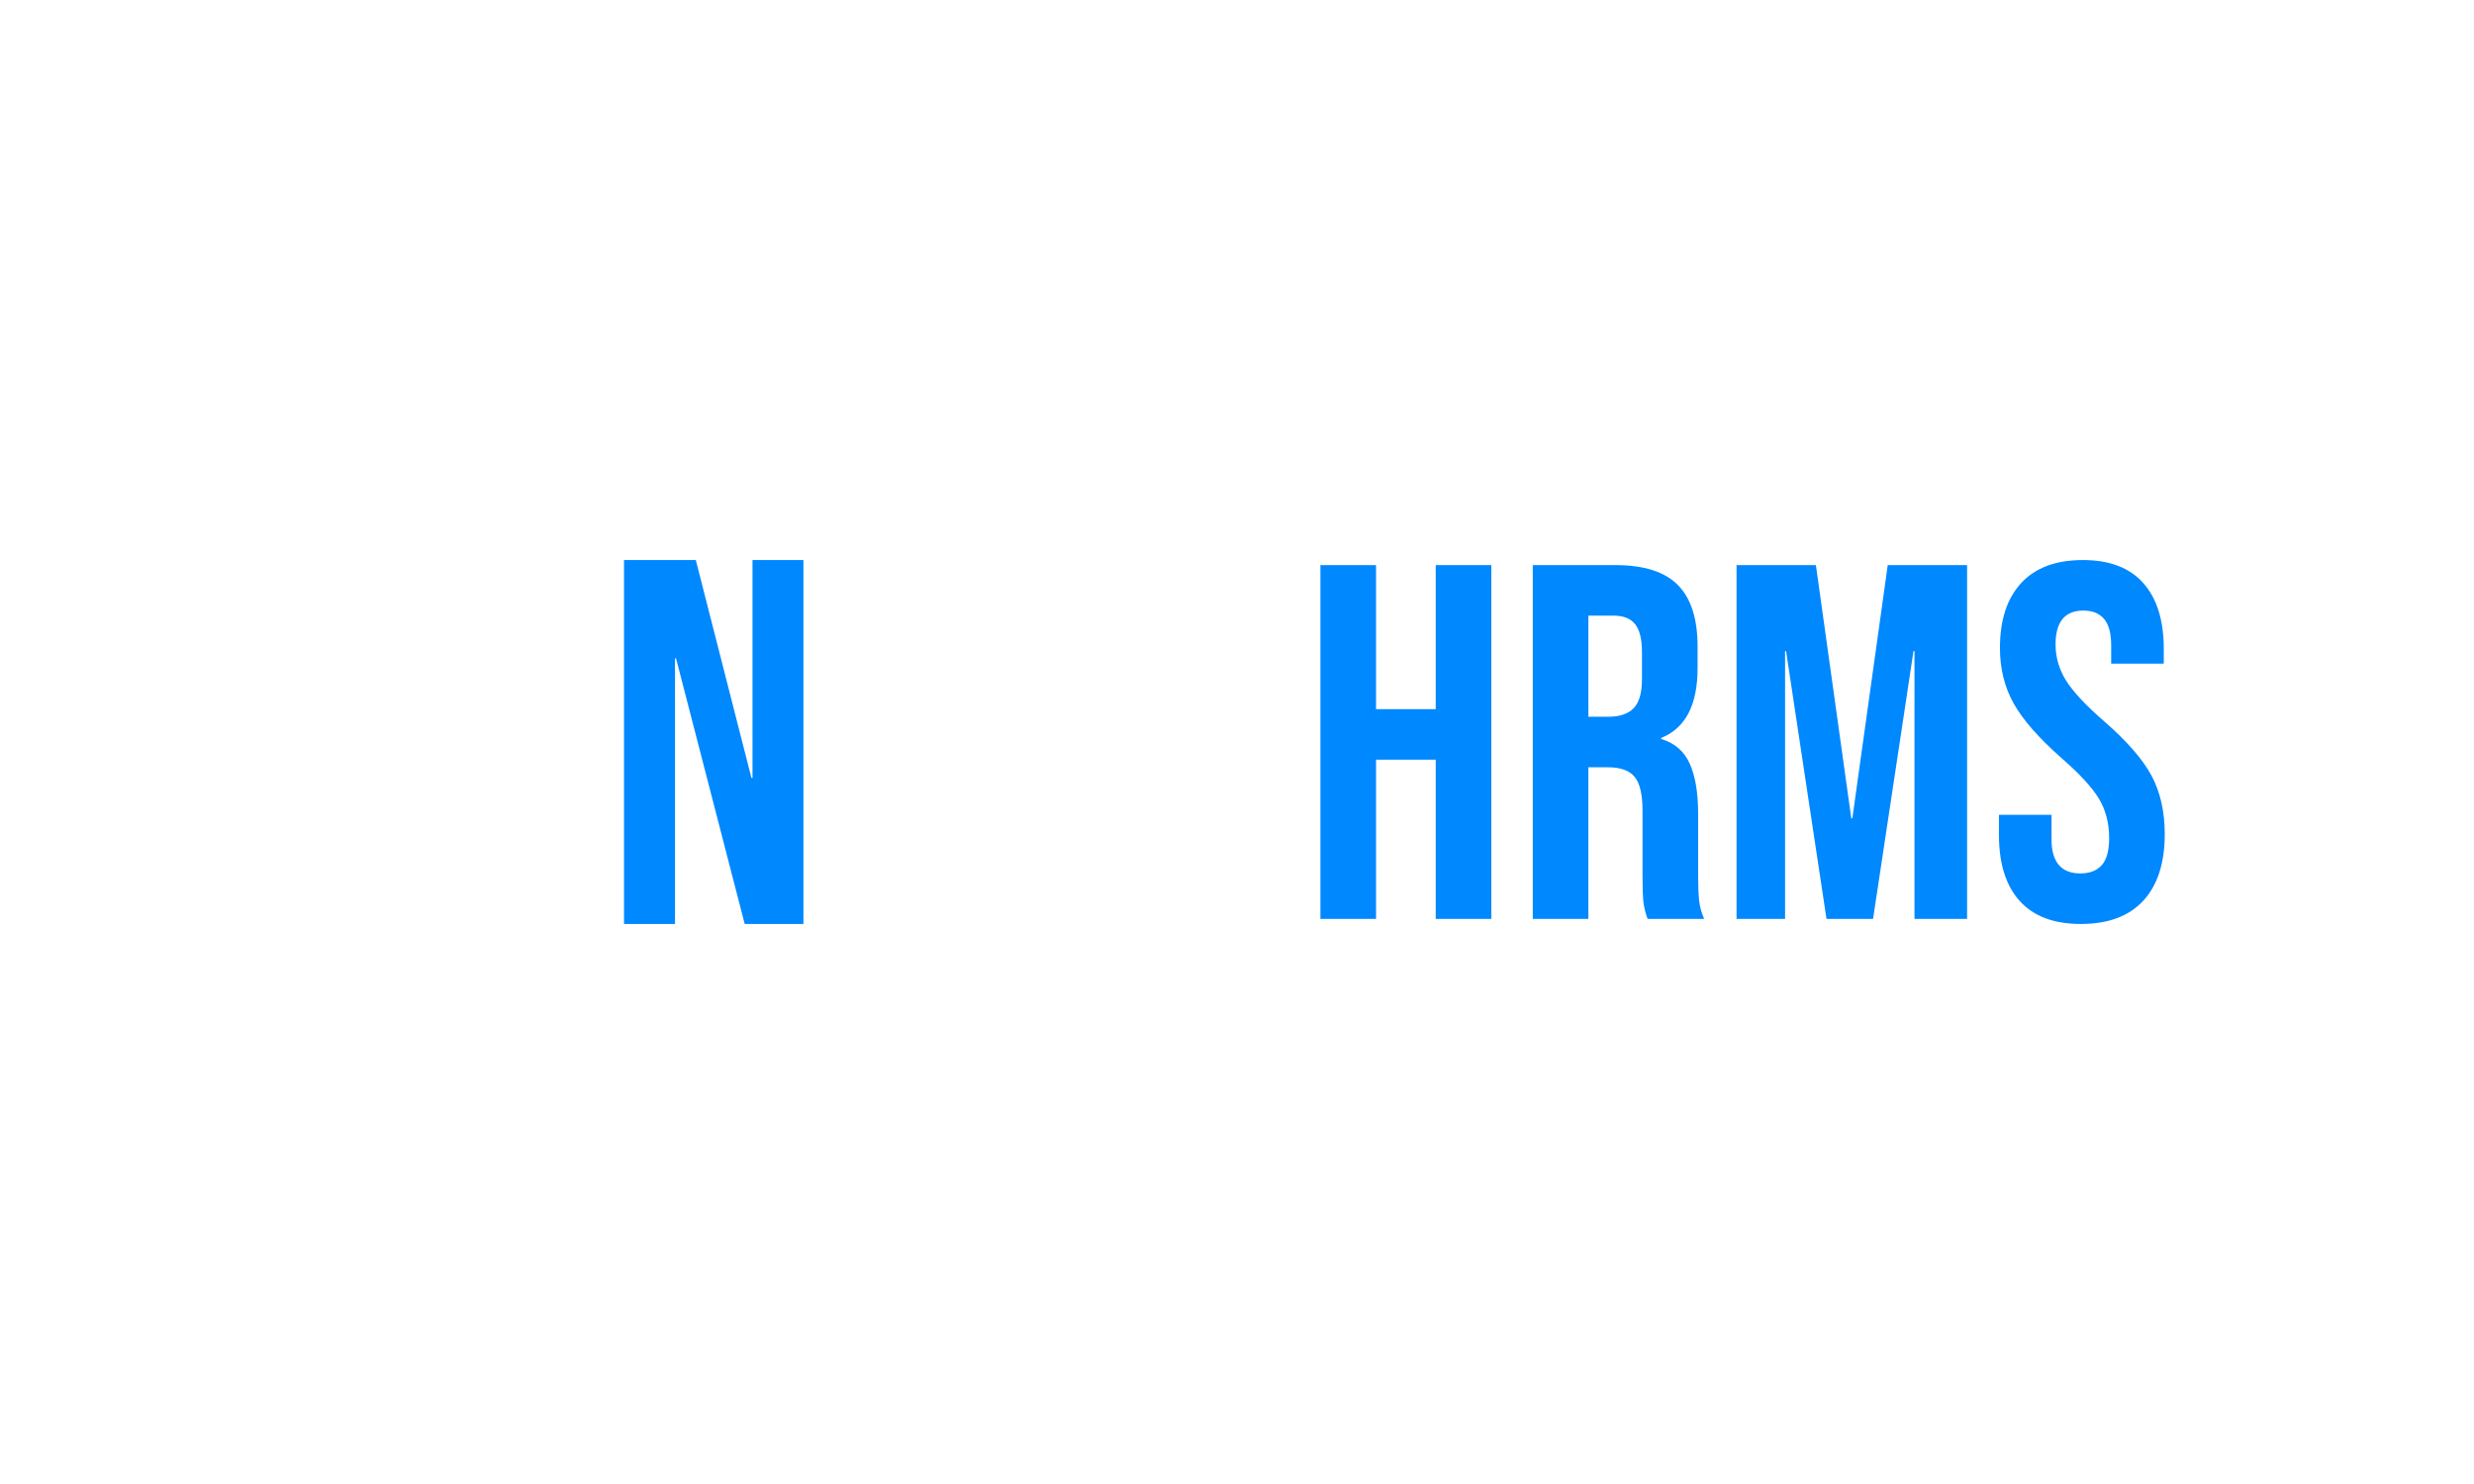
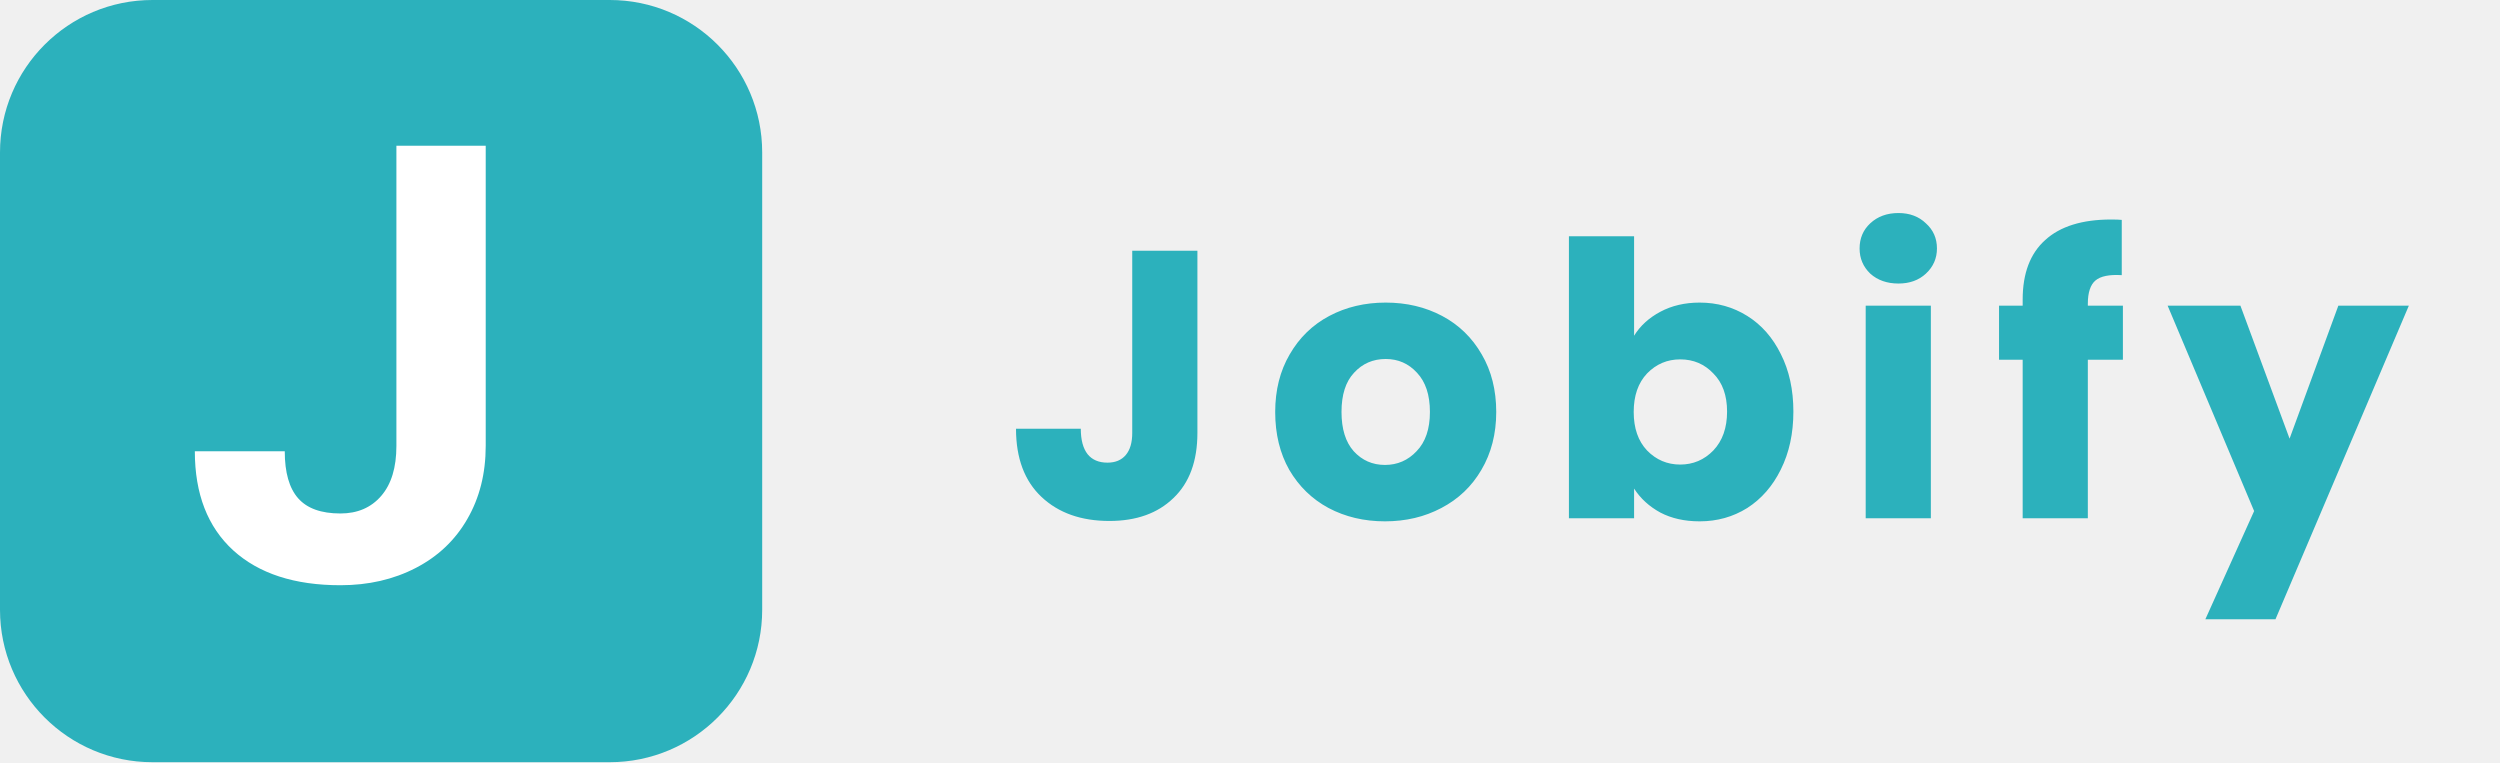
- <svg xmlns="http://www.w3.org/2000/svg" viewBox="0 0 1000 600">
-   <path fill="#fff" d="M0 0h1000v600H0z" />
-   <g transform="matrix(.98093 0 0 .98093 0 -10.286)">
-     <circle r="166.667" cx="294.097" cy="316.319" fill="#fff" />
-     <path d="M257.133 391.32v-150h29.583l22.917 89.791h.446V241.32h20.982v150h-24.196l-28.304-109.494h-.416V391.32h-21.012ZM544.097 389.236V243.403h22.917v59.375h24.595v-59.375h22.916v145.833H591.61v-65.625h-24.595v65.625h-22.917Zm87.5 0V243.403h33.97q17.708 0 25.84 8.217 8.101 8.247 8.101 25.319v8.97q0 22.714-14.988 28.732v.434q8.333 2.489 11.776 10.214 3.444 7.697 3.444 20.602v25.637q0 6.25.405 10.098.405 3.849 2.083 7.61h-23.322q-1.273-3.53-1.678-6.655-.405-3.125-.405-11.256v-26.678q0-9.983-3.24-13.947-3.242-3.964-11.14-3.964h-7.93v62.5h-22.916Zm22.917-83.333h8.333q6.887 0 10.33-3.53 3.414-3.56 3.414-11.893v-11.255q0-7.9-2.806-11.459-2.807-3.53-8.854-3.53h-10.417v41.667Zm61.053 83.333V243.403h32.697l14.583 104.369h.434l14.584-104.37h32.696v145.834H788.89V278.82h-.405l-16.667 110.417h-19.184L735.966 278.82h-.405v110.417h-19.994Zm141.87 2.083q-16.667 0-25.203-9.49-8.536-9.462-8.536-27.17v-8.334h21.643v9.983q0 14.178 11.893 14.178 5.816 0 8.854-3.443 3.01-3.443 3.01-11.14 0-9.173-4.167-16.146-4.167-6.973-15.423-16.782-14.15-12.5-19.792-22.599-5.613-10.098-5.613-22.8 0-17.304 8.738-26.766 8.768-9.49 25.434-9.49 16.465 0 24.885 9.49 8.449 9.462 8.449 27.17v6.048h-21.673v-7.494q0-7.495-2.922-10.938-2.923-3.443-8.536-3.443-11.458 0-11.458 13.947 0 7.928 4.282 14.814 4.254 6.858 15.51 16.667 14.38 12.5 19.791 22.685 5.41 10.214 5.41 23.959 0 17.94-8.853 27.517-8.854 9.577-25.724 9.577Z" fill="#08f" />
-   </g>
+ <svg xmlns="http://www.w3.org/2000/svg" width="164" height="50" viewBox="0 0 164 50" fill="none">
+   <path d="M78.55 16.45V28.4C78.55 30.25 78.025 31.675 76.975 32.675C75.942 33.675 74.542 34.175 72.775 34.175C70.925 34.175 69.442 33.65 68.325 32.6C67.208 31.55 66.65 30.058 66.65 28.125H70.9C70.9 28.858 71.05 29.417 71.35 29.8C71.65 30.167 72.083 30.35 72.65 30.35C73.167 30.35 73.567 30.183 73.85 29.85C74.133 29.517 74.275 29.033 74.275 28.4V16.45H78.55ZM90.853 34.2C89.487 34.2 88.253 33.908 87.153 33.325C86.07 32.742 85.212 31.908 84.578 30.825C83.962 29.742 83.653 28.475 83.653 27.025C83.653 25.592 83.97 24.333 84.603 23.25C85.237 22.15 86.103 21.308 87.203 20.725C88.303 20.142 89.537 19.85 90.903 19.85C92.27 19.85 93.503 20.142 94.603 20.725C95.703 21.308 96.57 22.15 97.203 23.25C97.837 24.333 98.153 25.592 98.153 27.025C98.153 28.458 97.828 29.725 97.178 30.825C96.545 31.908 95.67 32.742 94.553 33.325C93.453 33.908 92.22 34.2 90.853 34.2ZM90.853 30.5C91.67 30.5 92.362 30.2 92.928 29.6C93.511 29 93.803 28.142 93.803 27.025C93.803 25.908 93.52 25.05 92.953 24.45C92.403 23.85 91.72 23.55 90.903 23.55C90.07 23.55 89.378 23.85 88.828 24.45C88.278 25.033 88.003 25.892 88.003 27.025C88.003 28.142 88.27 29 88.803 29.6C89.353 30.2 90.037 30.5 90.853 30.5ZM107.196 22.025C107.596 21.375 108.171 20.85 108.921 20.45C109.671 20.05 110.529 19.85 111.496 19.85C112.646 19.85 113.688 20.142 114.621 20.725C115.554 21.308 116.288 22.142 116.821 23.225C117.371 24.308 117.646 25.567 117.646 27C117.646 28.433 117.371 29.7 116.821 30.8C116.288 31.883 115.554 32.725 114.621 33.325C113.688 33.908 112.646 34.2 111.496 34.2C110.513 34.2 109.654 34.008 108.921 33.625C108.188 33.225 107.613 32.7 107.196 32.05V34H102.921V15.5H107.196V22.025ZM113.296 27C113.296 25.933 112.996 25.1 112.396 24.5C111.813 23.883 111.088 23.575 110.221 23.575C109.371 23.575 108.646 23.883 108.046 24.5C107.463 25.117 107.171 25.958 107.171 27.025C107.171 28.092 107.463 28.933 108.046 29.55C108.646 30.167 109.371 30.475 110.221 30.475C111.071 30.475 111.796 30.167 112.396 29.55C112.996 28.917 113.296 28.067 113.296 27ZM124.539 18.6C123.789 18.6 123.172 18.383 122.689 17.95C122.222 17.5 121.989 16.95 121.989 16.3C121.989 15.633 122.222 15.083 122.689 14.65C123.172 14.2 123.789 13.975 124.539 13.975C125.272 13.975 125.872 14.2 126.339 14.65C126.822 15.083 127.064 15.633 127.064 16.3C127.064 16.95 126.822 17.5 126.339 17.95C125.872 18.383 125.272 18.6 124.539 18.6ZM126.664 20.05V34H122.389V20.05H126.664ZM139.262 23.6H136.962V34H132.687V23.6H131.137V20.05H132.687V19.65C132.687 17.933 133.179 16.633 134.162 15.75C135.145 14.85 136.587 14.4 138.487 14.4C138.804 14.4 139.037 14.408 139.187 14.425V18.05C138.37 18 137.795 18.117 137.462 18.4C137.129 18.683 136.962 19.192 136.962 19.925V20.05H139.262V23.6ZM158.021 20.05L149.271 40.625H144.671L147.871 33.525L142.196 20.05H146.971L150.196 28.775L153.396 20.05H158.021Z" fill="#2CB1BC" />
+   <rect width="50" height="50" rx="10" fill="#2CB1BC" />
+   <path d="M26.004 9.562H31.863V29.25C31.863 31.06 31.46 32.661 30.652 34.055C29.858 35.435 28.732 36.503 27.273 37.258C25.815 38.013 24.168 38.391 22.332 38.391C19.324 38.391 16.98 37.629 15.301 36.105C13.621 34.569 12.781 32.401 12.781 29.602H18.68C18.68 30.995 18.973 32.023 19.559 32.688C20.145 33.352 21.069 33.684 22.332 33.684C23.452 33.684 24.344 33.3 25.008 32.531C25.672 31.763 26.004 30.669 26.004 29.25V9.562Z" fill="white" />
</svg>
